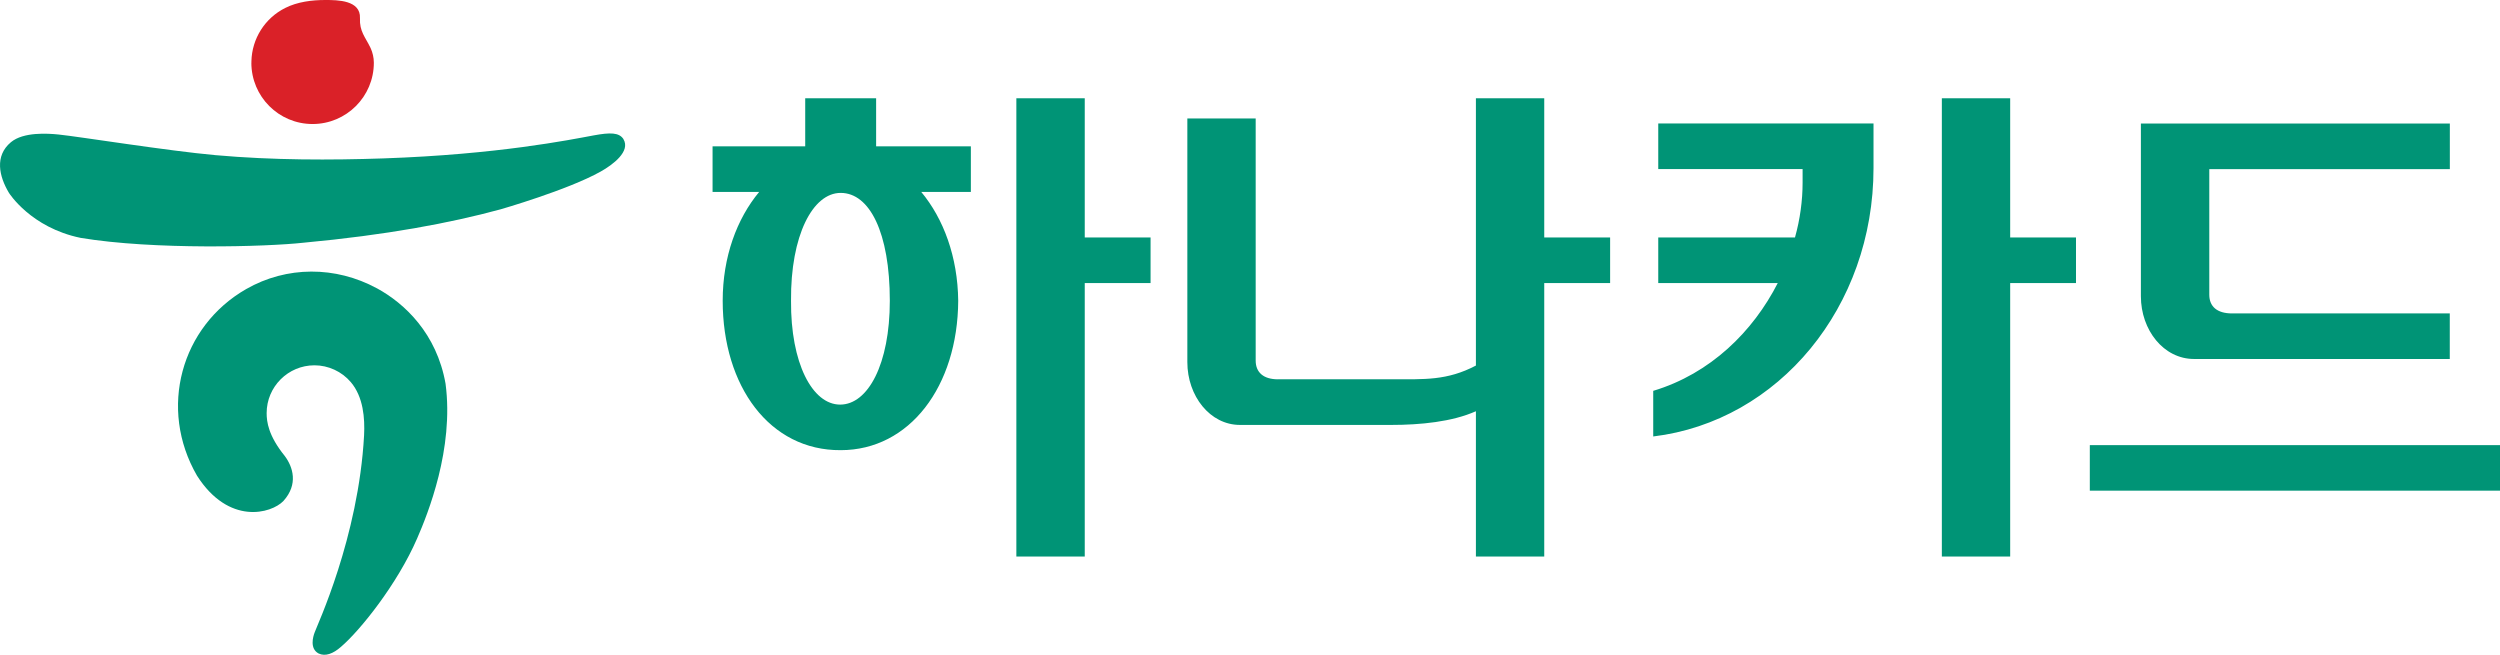
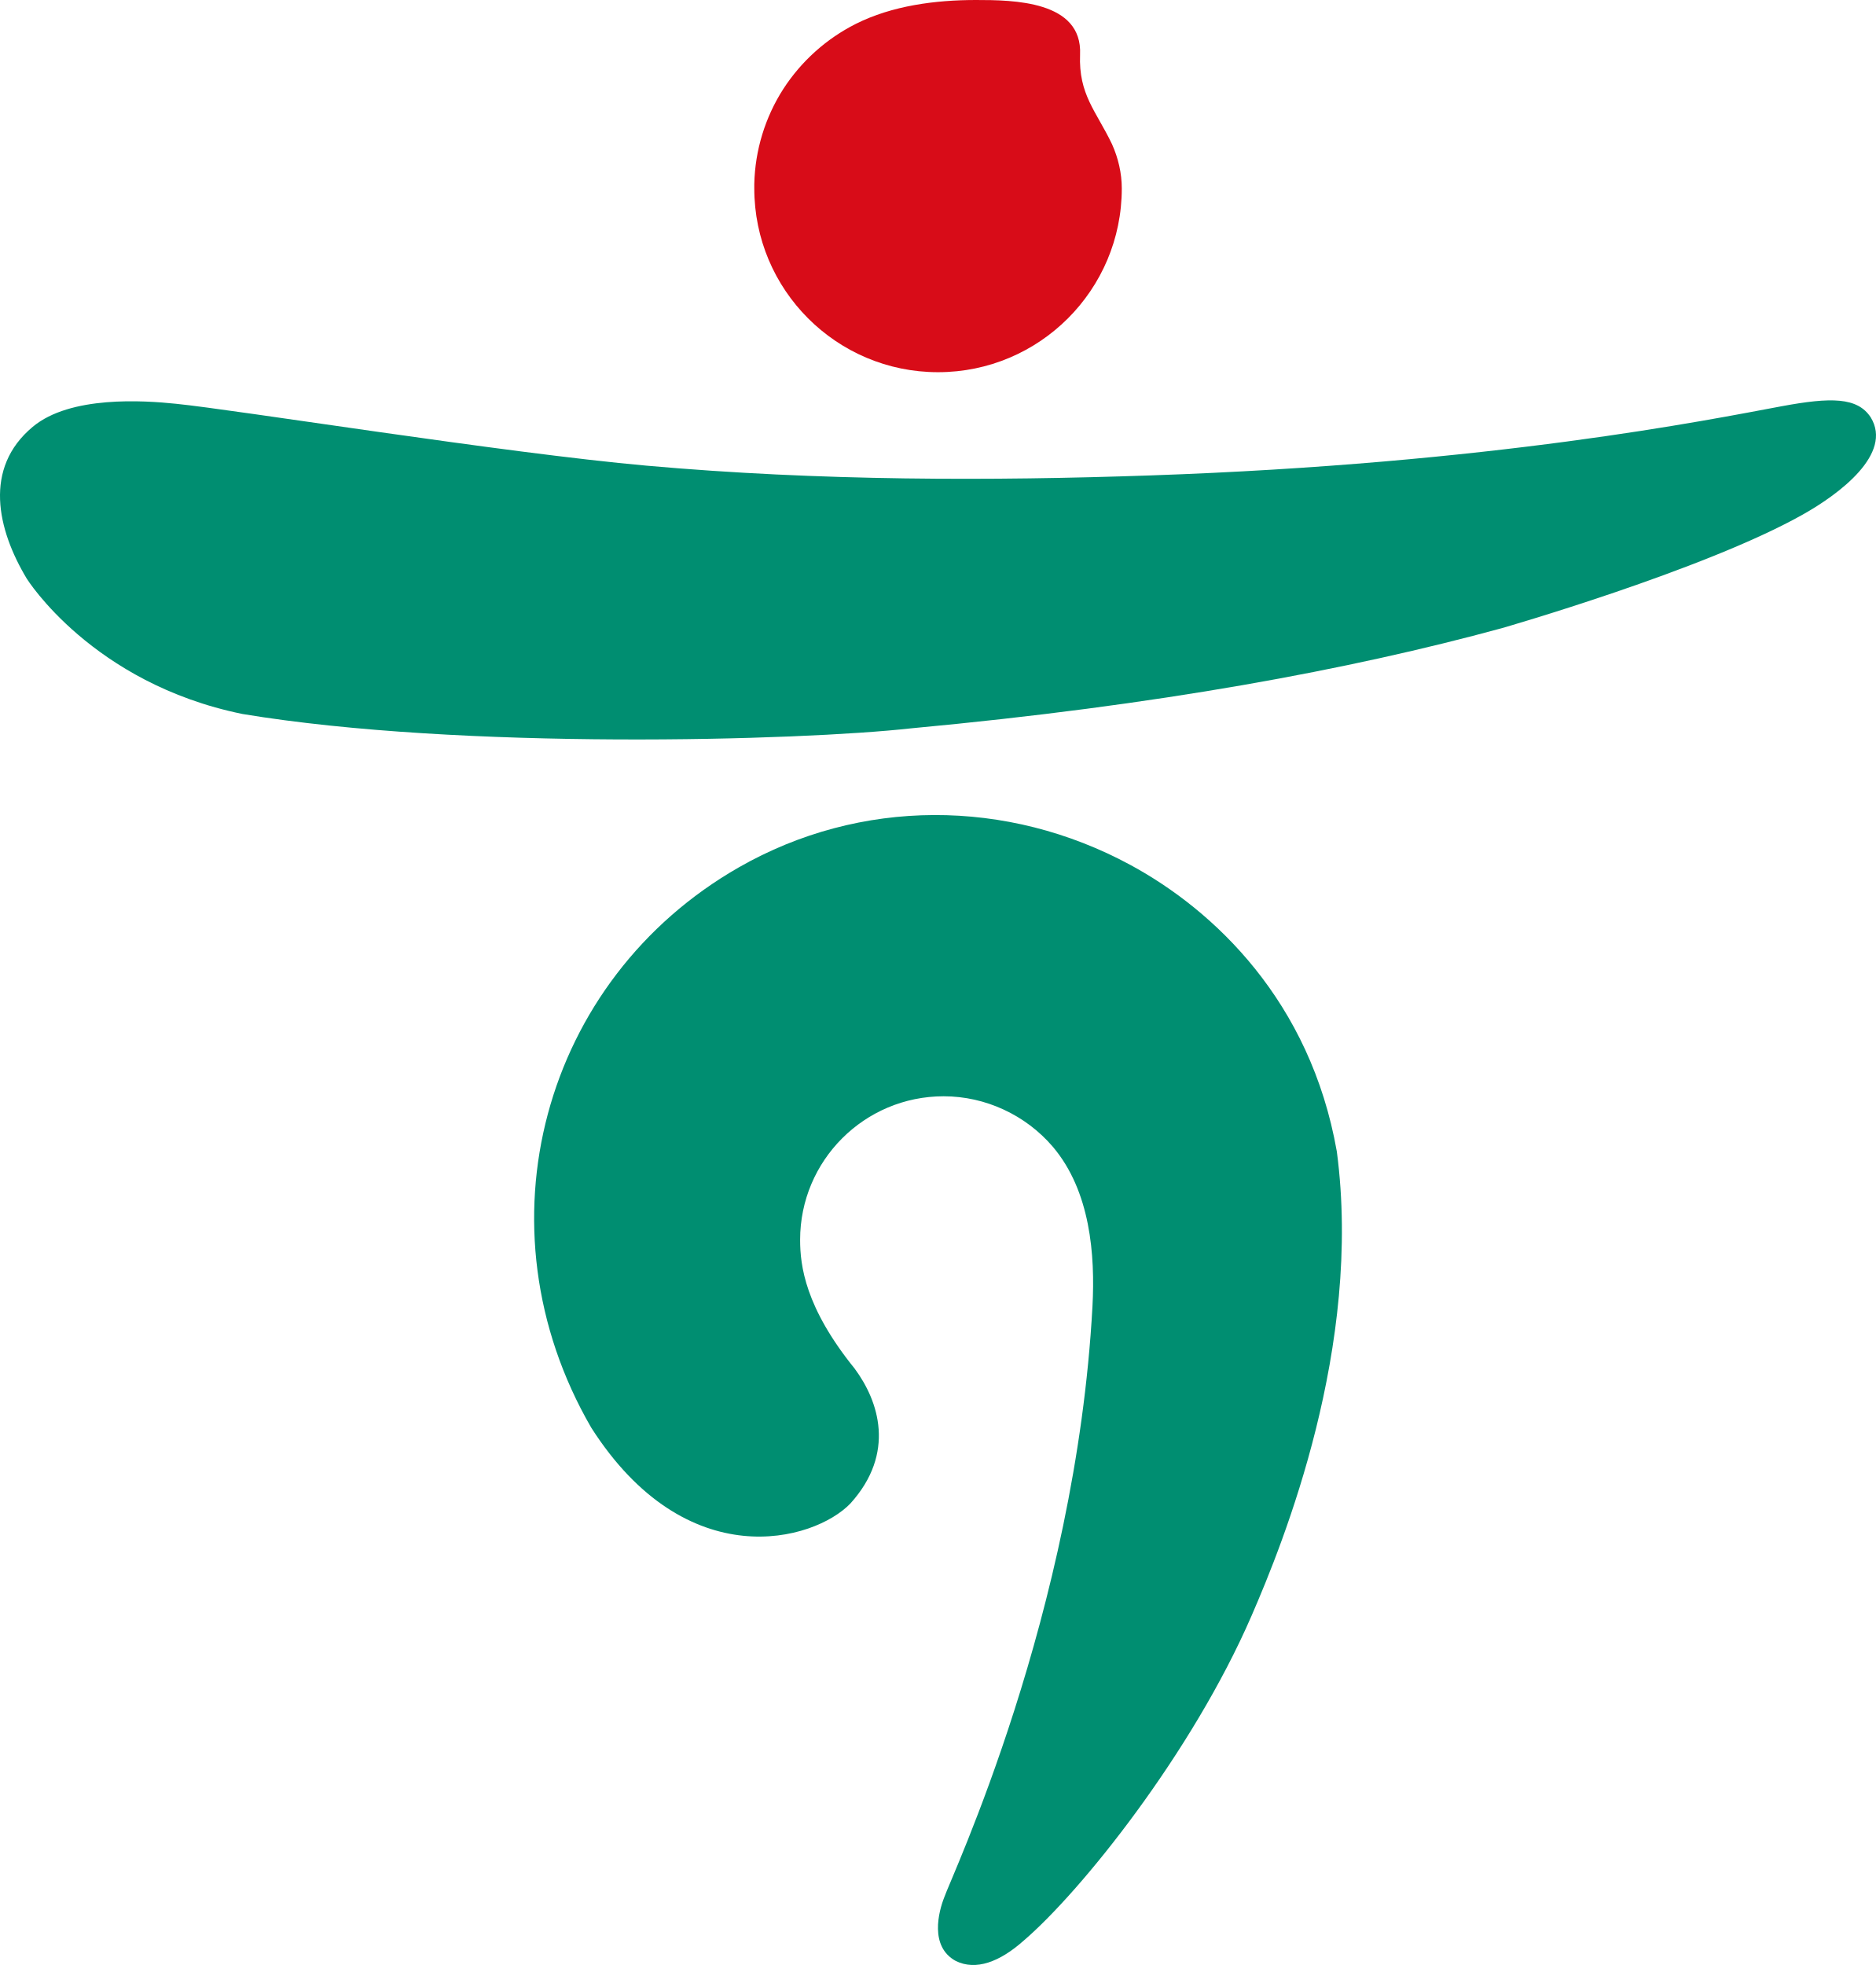
- <svg xmlns="http://www.w3.org/2000/svg" id="Layer_2" viewBox="0 0 407.19 106.65">
+ <svg xmlns="http://www.w3.org/2000/svg" id="_레이어_1" version="1.1" viewBox="0 0 279.813 293.06">
  <defs>
-     <style>.cls-1{fill:#009476;stroke-width:0}</style>
+     <style>.st0{fill:#008e71}</style>
  </defs>
-   <g id="Layer_1-2">
-     <path d="M131.15 23.83V16h11.55v7.83h15.43v7.43h-8.08c3.63 4.37 5.94 10.56 6.02 17.73-.08 13.94-7.92 24.33-19.14 24.33-11.55.08-19.22-10.39-19.22-24.33 0-7.17 2.31-13.36 5.94-17.73h-7.59v-7.43zm5.77 7.59c-4.54 0-8.17 6.92-8.08 17.57-.08 10.14 3.46 16.91 8 16.91s8.09-6.6 8.09-16.91c0-11.13-3.3-17.57-8-17.57Zm39.76 14.69v44.54h-11.14V16h11.14v22.68h10.72v7.43zM208.15 61.77h18.72c5.03 0 8.82.25 13.52-2.23V16h11.13v22.68h10.73v7.43h-10.73v44.54h-11.13V66.98c-3.88 1.73-9.07 2.23-13.77 2.23h-24.66c-4.87 0-8.57-4.7-8.57-10.23V19.3h11.13v39.43c0 1.9 1.24 3.05 3.63 3.05ZM289.55 46.11h-19.46v-7.43h22.27c.83-2.97 1.24-6.02 1.24-8.91v-2.23h-23.51v-7.43h35.06v7.26c0 22.6-15.42 41.24-35.88 43.72v-7.43c9.32-2.8 16.25-9.65 20.29-17.57Zm37.86 0v44.54h-11.13V16h11.13v22.68h10.72v7.43zM340.38 72.5h66.81v7.42h-66.81zm8.33-52.38h50.31v7.43h-39.18V48c0 1.9 1.24 3.05 3.71 3.05h35.46v7.42h-41.65c-4.95 0-8.66-4.7-8.66-10.22V20.12Z" class="cls-1" />
-     <path d="M40.94 10.22c0 5.51 4.46 9.98 9.97 9.98s9.98-4.47 9.98-9.98c0-.83-.19-1.65-.53-2.4-.87-1.81-1.82-2.69-1.73-4.86C58.76.03 55.01 0 52.98 0c-2.2 0-4.55.3-6.53 1.3a9.96 9.96 0 0 0-5.5 8.68v.24" style="stroke-width:0;fill:#da2128" />
-     <path d="M101.55 22.66c-.72-1.1-2.16-1.1-4.84-.61-3.94.73-15.67 3.11-34.27 3.75-8.55.29-17.92.31-27.35-.53-7.71-.69-22.29-3.03-25.54-3.36-1.75-.18-5.73-.45-7.77 1.25-2.69 2.24-1.93 5.57-.33 8.24 0 0 3.54 5.68 11.71 7.35 11.87 1.97 30.24 1.45 36.29.78 13.46-1.25 23.83-3.19 32.06-5.43 0 0 10.97-3.15 16.33-6.16 2.02-1.13 4.9-3.31 3.7-5.28ZM61.37 46.95c-6.7-3.63-14.67-3.65-21.27.13-10.62 6.08-14.34 19.47-8.01 30.4 5.18 8.11 12.1 6.17 14.07 4.12 2.47-2.74 1.54-5.56.23-7.32-2.69-3.32-2.96-5.59-2.96-6.99 0-4.3 3.49-7.79 7.79-7.79 2.26 0 4.45 1.01 5.92 2.74 2.05 2.42 2.3 5.89 2.16 8.66-.91 16.67-7.69 31.03-8.04 32.08-.3.76-.82 2.67.62 3.45 1.1.54 2.39.04 3.66-1.08 3.13-2.67 9.18-10.23 12.4-17.65 1.74-4 6.03-14.61 4.63-25.2-1.44-8.17-6.66-13.09-11.19-15.55Z" class="cls-1" />
-   </g>
+   <path d="M112.505 28.096c0 15.13 12.26 27.413 27.401 27.413s27.414-12.284 27.414-27.413c0-2.267-.532-4.523-1.458-6.593-2.382-4.974-4.997-7.391-4.765-13.36C161.467.104 151.137 0 145.574 0c-6.038 0-12.504.833-17.952 3.574a27.8 27.8 0 0 0-10.78 9.682 27.37 27.37 0 0 0-4.337 14.192z" style="fill:#d80c18" />
+   <path d="M279.032 62.253c-1.978-3.03-5.934-3.03-13.29-1.666-10.815 2.013-43.063 8.56-94.177 10.318-23.48.81-49.229.856-75.15-1.458-21.179-1.885-61.246-8.34-70.187-9.23-4.812-.497-15.743-1.238-21.341 3.435-7.403 6.165-5.298 15.315-.902 22.637 0 0 9.716 15.603 32.178 20.195 32.607 5.413 83.097 3.99 99.73 2.14 36.979-3.435 65.491-8.768 88.093-14.933 0 0 30.154-8.652 44.879-16.934 5.552-3.111 13.475-9.091 10.167-14.504M168.638 129.016c-18.414-9.982-40.31-10.028-58.447.347-29.194 16.703-39.408 53.509-22.011 83.548 14.238 22.289 33.254 16.957 38.667 11.312 6.79-7.519 4.222-15.268.625-20.115-7.38-9.126-8.131-15.349-8.131-19.2 0-11.822 9.588-21.41 21.41-21.41 6.223 0 12.226 2.787 16.274 7.518 5.633 6.639 6.327 16.181 5.922 23.804-2.486 45.793-21.144 85.26-22.104 88.14-.833 2.104-2.244 7.344 1.712 9.496 3.02 1.492 6.57.115 10.052-2.961 8.605-7.334 25.215-28.108 34.064-48.512 4.777-10.988 16.564-40.148 12.724-69.239-3.945-22.44-18.3-35.973-30.757-42.728" class="st0" />
</svg>
